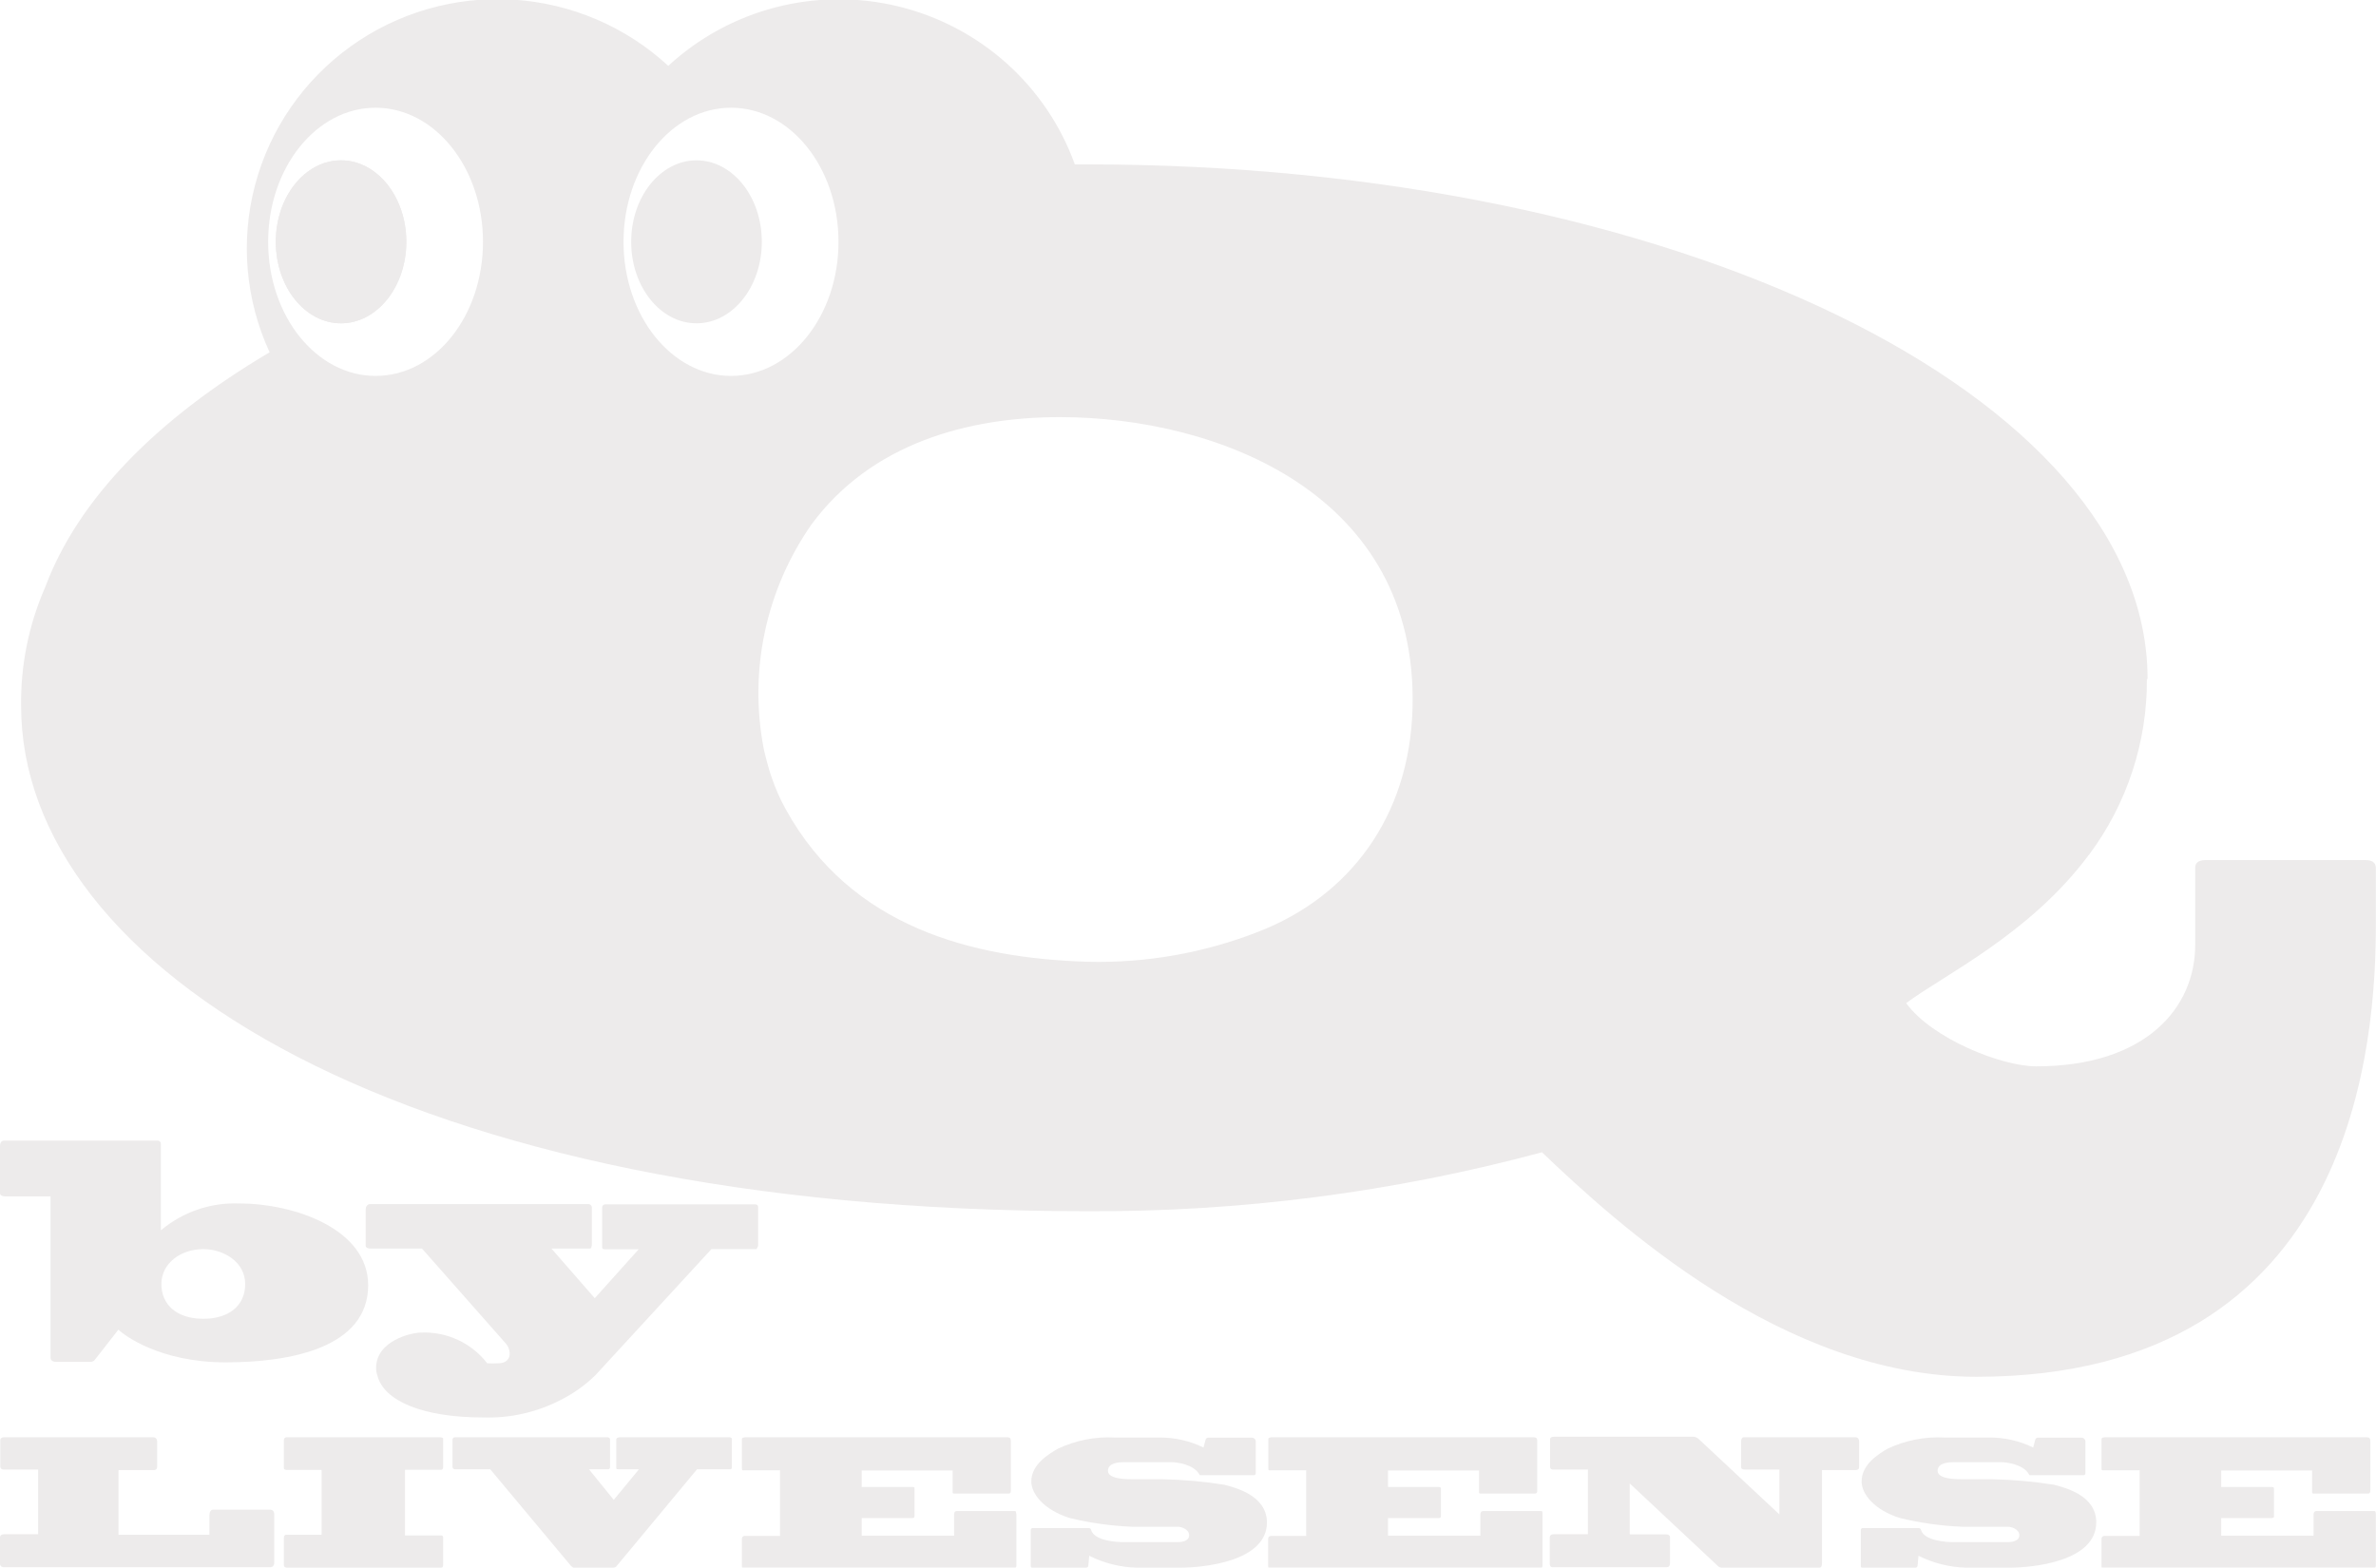
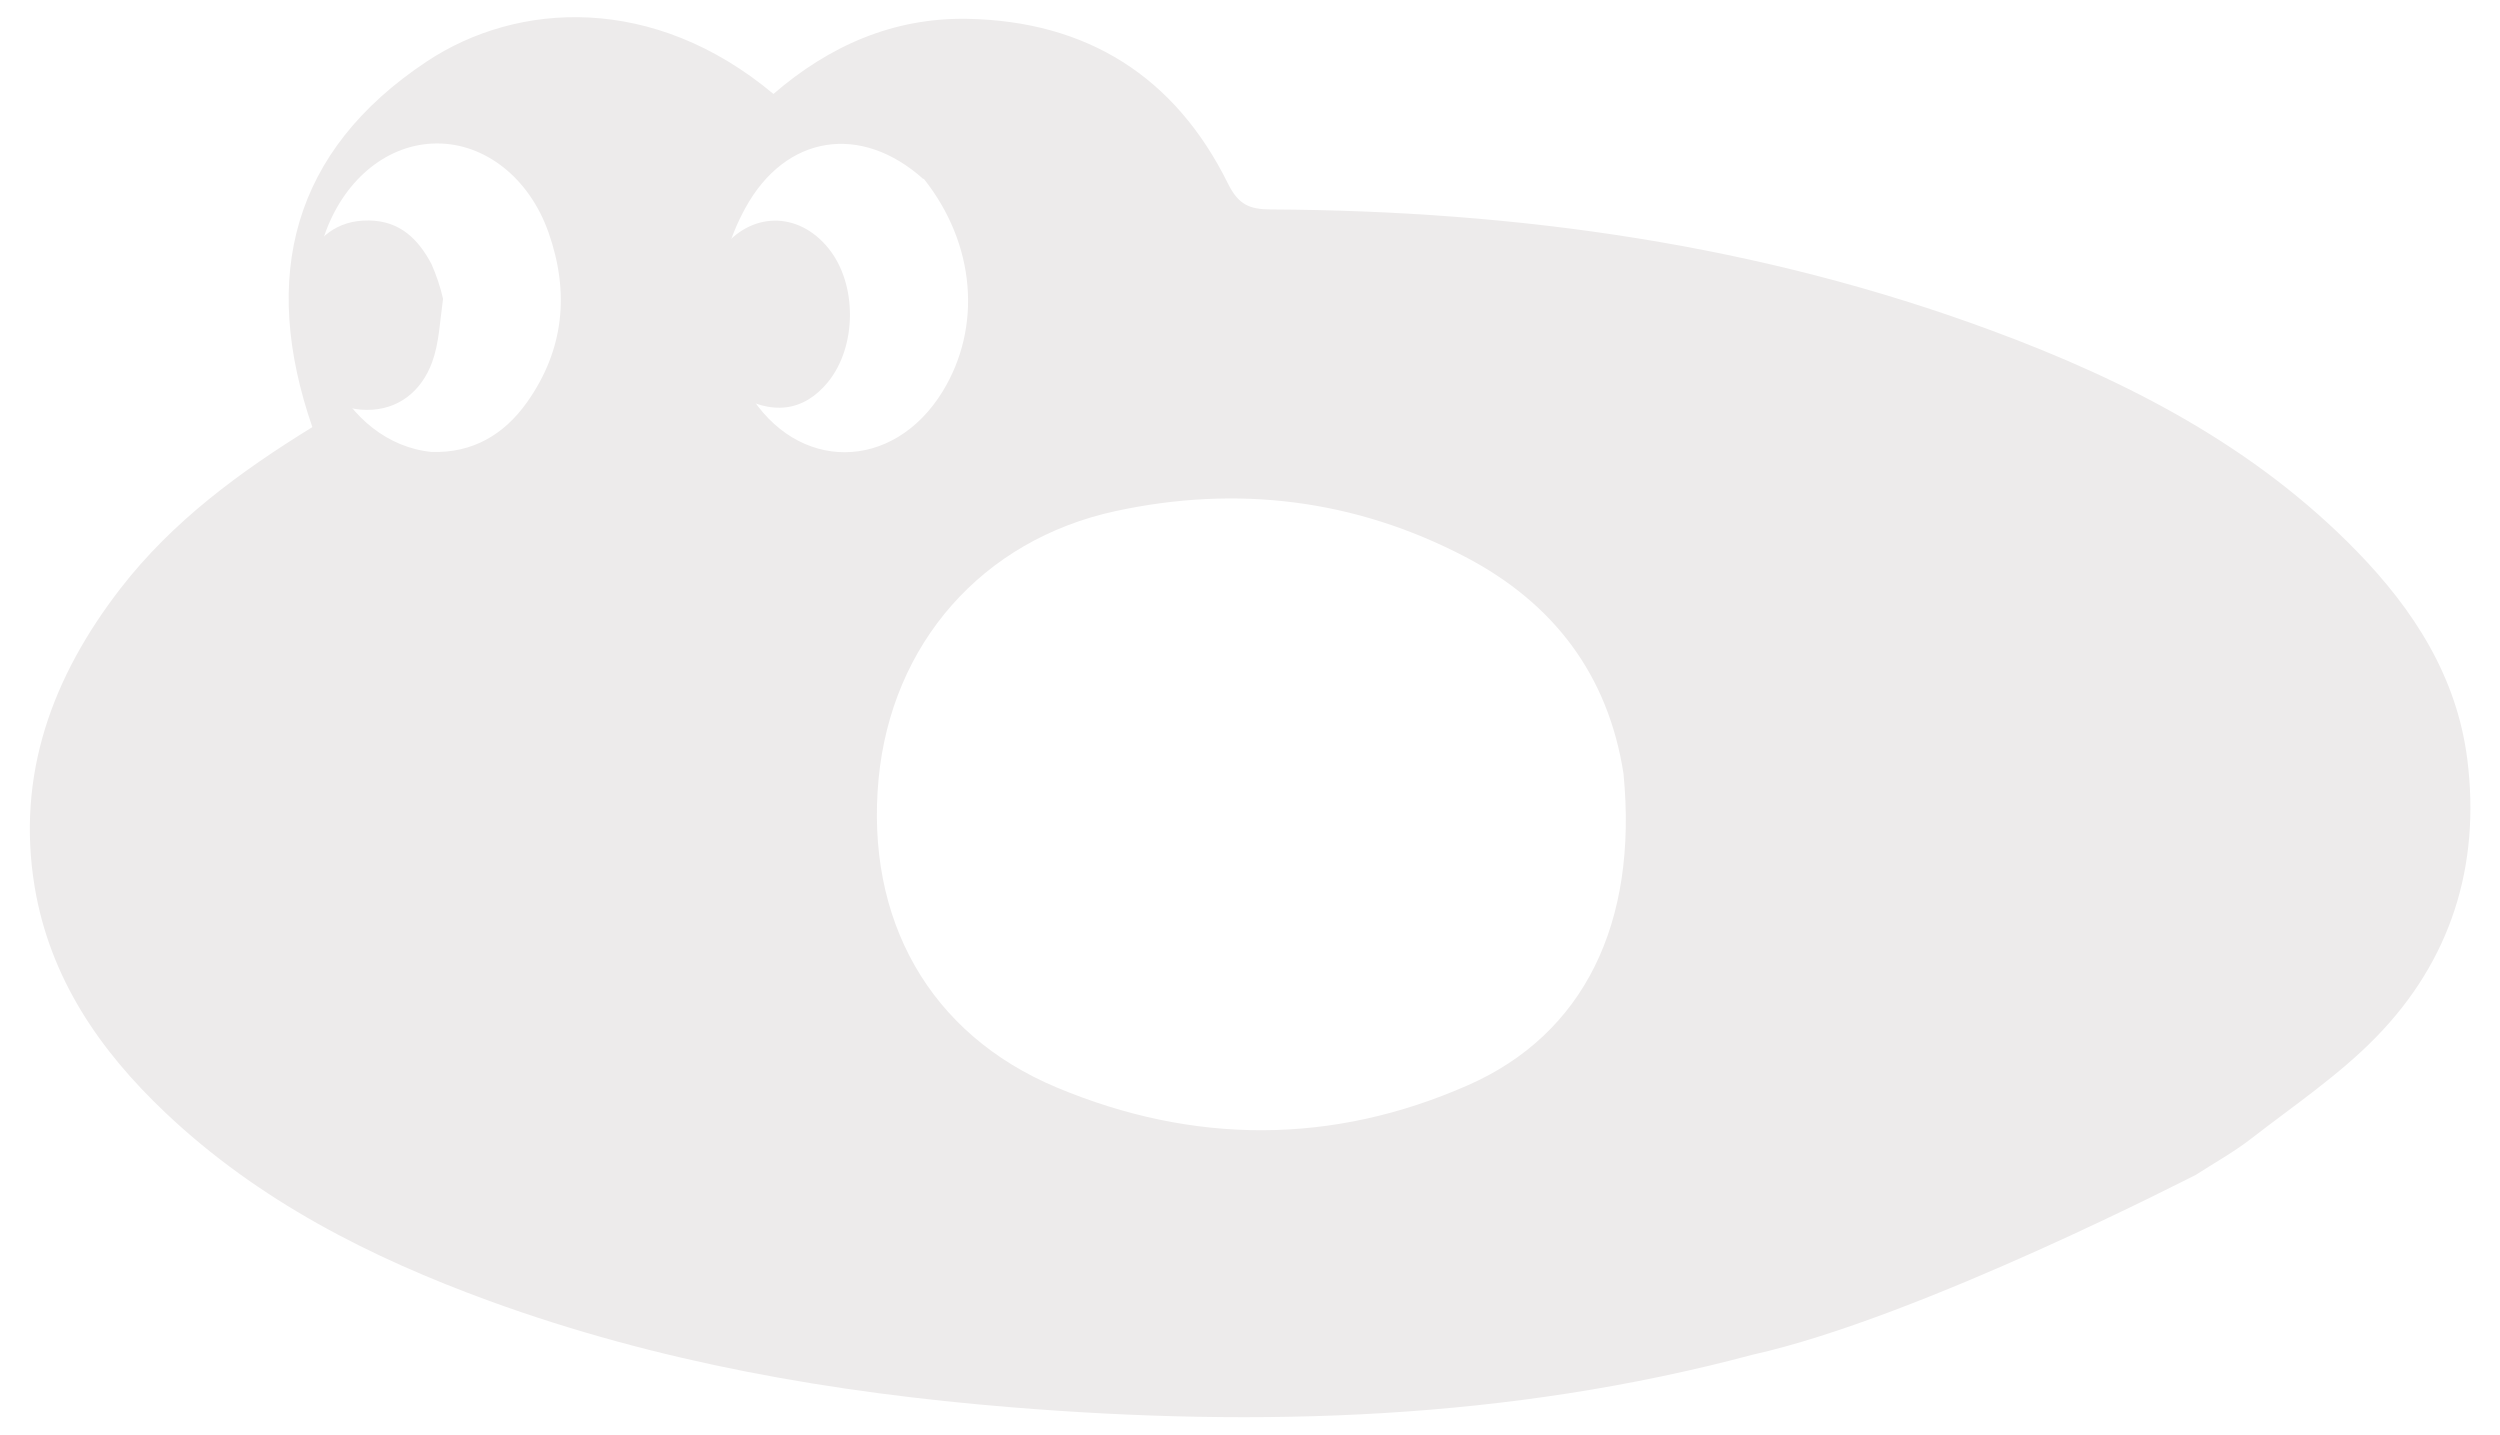
- <svg xmlns="http://www.w3.org/2000/svg" class="header-center__logo" alt="Q by Livesense" viewBox="0 0 438 289" fill="#edebeb">
-   <g clip-path="url(#clip0_191_373)">
-     <path d="M44.031 221.872C38.785 221.686 33.658 223.455 29.654 226.831V210.842C29.651 210.763 29.632 210.686 29.598 210.615C29.564 210.544 29.517 210.481 29.457 210.429C29.398 210.377 29.329 210.337 29.254 210.313C29.179 210.288 29.1 210.279 29.022 210.285H0.778C0.292 210.285 0 210.624 0 211.325V220.01C0 220.348 0.365 220.566 0.9 220.566H9.317V250.296C9.317 250.683 9.56 251.07 10.339 251.07H16.737C16.884 251.066 17.028 251.029 17.158 250.962C17.289 250.895 17.403 250.8 17.491 250.683L21.821 245.143C22.843 246.111 29.387 251.167 41.598 251.167C53.348 251.167 67.871 248.554 67.871 236.919C67.847 226.662 54.419 221.872 44.031 221.872ZM37.487 243.135C32.622 243.135 29.751 240.571 29.751 236.725C29.751 232.879 33.352 230.29 37.487 230.29C41.136 230.29 45.199 232.589 45.199 236.725C45.199 240.862 42.012 243.135 37.487 243.135Z" />
-     <path d="M139.246 222.042H111.513C111.385 222.052 111.265 222.105 111.172 222.193C111.078 222.281 111.019 222.399 111.002 222.525V229.782C111.002 230.049 111.002 230.315 111.465 230.315H117.741L109.64 239.338L101.661 230.194H108.789C108.983 230.194 109.105 229.758 109.105 229.371V222.525C109.075 222.365 108.986 222.222 108.856 222.123C108.725 222.025 108.563 221.978 108.399 221.993H68.261C67.75 221.993 67.409 222.38 67.409 223.033V229.662C67.409 229.976 67.75 230.194 68.309 230.194H77.797L93.147 247.586C93.412 247.864 93.619 248.19 93.757 248.547C93.895 248.904 93.96 249.285 93.95 249.667C93.95 250.465 93.341 251.336 91.882 251.336C91.193 251.379 90.502 251.379 89.814 251.336C88.39 249.493 86.543 248.017 84.426 247.032C82.309 246.047 79.986 245.582 77.651 245.675C75.778 245.675 69.331 247.199 69.331 252.207C69.335 252.685 69.417 253.158 69.574 253.61C70.766 258.327 78.064 261.326 89.035 261.326C93.984 261.492 98.892 260.392 103.291 258.133C105.664 256.949 107.839 255.407 109.737 253.561L131.145 230.29H139.44C139.44 230.29 139.756 229.855 139.756 229.589V222.477C139.756 222.211 139.513 222.042 139.246 222.042Z" />
-     <path d="M49.821 278.332H39.239C38.752 278.332 38.606 278.985 38.606 279.3V282.952H21.845V271.027H28.414C28.779 271.027 28.973 270.785 28.973 270.398V265.85C28.973 265.197 28.633 264.979 28.195 264.979H0.706C0.292 264.979 0.049 265.197 0.049 265.536V270.374C0.049 270.449 0.064 270.523 0.094 270.592C0.123 270.661 0.167 270.724 0.221 270.776C0.276 270.828 0.34 270.868 0.411 270.895C0.482 270.921 0.557 270.933 0.633 270.93H7.031V282.856H0.754C0.17 282.856 0 283.17 0 283.436V288.274C-0.007 288.354 0.003 288.434 0.027 288.51C0.052 288.586 0.091 288.656 0.143 288.717C0.195 288.777 0.259 288.827 0.33 288.863C0.402 288.9 0.48 288.921 0.56 288.927H49.918C50.186 288.927 50.551 288.686 50.551 288.105V279.155C50.551 278.574 50.186 278.332 49.821 278.332Z" />
-     <path d="M81.08 264.979H52.788C52.545 264.979 52.326 265.173 52.326 265.584V270.688C52.326 270.882 52.569 271.003 52.886 271.003H59.284V282.952H52.715C52.545 282.952 52.326 283.122 52.326 283.557V288.565C52.326 288.782 52.472 289.024 52.934 289.024H81.251C81.615 289.024 81.688 288.855 81.688 288.468V283.412C81.688 283.194 81.542 283.073 81.251 283.073H74.658V270.978H81.251C81.309 270.982 81.367 270.973 81.422 270.952C81.477 270.932 81.527 270.9 81.568 270.859C81.609 270.818 81.641 270.768 81.662 270.714C81.683 270.659 81.692 270.601 81.688 270.543V265.221C81.688 265.052 81.323 264.979 81.08 264.979Z" />
-     <path d="M134.502 264.979H114.286C113.824 264.979 113.605 265.173 113.605 265.366V270.688C113.605 270.882 113.848 270.882 114.043 270.882H117.789L113.143 276.518L108.569 270.882H112.048C112.1 270.889 112.153 270.884 112.203 270.869C112.253 270.854 112.299 270.828 112.338 270.794C112.378 270.76 112.409 270.717 112.43 270.67C112.451 270.622 112.462 270.571 112.462 270.519V265.439C112.462 265.052 112.194 264.979 111.878 264.979H83.829C83.772 264.982 83.716 264.997 83.664 265.021C83.612 265.046 83.565 265.081 83.527 265.124C83.488 265.166 83.459 265.216 83.44 265.27C83.421 265.324 83.412 265.382 83.416 265.439V270.398C83.412 270.464 83.423 270.531 83.447 270.593C83.472 270.655 83.51 270.711 83.558 270.757C83.607 270.804 83.665 270.838 83.729 270.86C83.792 270.881 83.86 270.889 83.927 270.882H90.373L105.334 288.782C105.456 288.782 105.577 289.024 105.748 289.024H113.046C113.239 289.014 113.426 288.947 113.581 288.831L128.493 270.882H134.599C134.842 270.882 134.915 270.712 134.915 270.519V265.342C135.037 265.173 134.721 264.979 134.502 264.979Z" />
-     <path d="M187.047 278.574H176.416C175.954 278.574 175.881 278.937 175.881 279.227V283.122H158.852V279.88H167.902C168.242 279.88 168.583 279.88 168.583 279.566V274.462C168.583 274.22 168.583 274.147 168.193 274.147H158.852V271.099H175.613V275.139C175.613 275.357 175.783 275.357 175.978 275.357H185.976C186.268 275.357 186.341 275.139 186.341 274.825V265.681C186.341 265.197 186.195 264.979 185.684 264.979H137.493C137.055 264.979 136.764 265.1 136.764 265.269V270.736C136.764 271.124 136.934 271.075 137.177 271.075H143.794V283.17H137.201C137.07 283.188 136.951 283.256 136.869 283.36C136.788 283.464 136.75 283.595 136.764 283.727V288.782C136.764 289.169 137.128 289.145 137.493 289.145H186.682C187.241 289.145 187.363 288.903 187.363 288.686V279.227C187.265 278.574 187.266 278.574 187.047 278.574Z" />
-     <path d="M225.726 273.736C221.991 273.143 218.22 272.803 214.438 272.72H208.892C207.724 272.72 204.246 272.72 204.246 271.172C204.246 269.624 206.386 269.575 207.116 269.575H216.02C216.944 269.575 220.106 269.987 221.08 271.825C221.08 271.97 221.274 271.97 221.396 271.97H231.126C231.175 271.974 231.224 271.967 231.27 271.95C231.316 271.933 231.358 271.906 231.393 271.872C231.427 271.837 231.454 271.796 231.471 271.75C231.488 271.705 231.495 271.656 231.491 271.607V265.729C231.479 265.541 231.393 265.365 231.252 265.238C231.112 265.112 230.927 265.045 230.737 265.052H222.782C222.665 265.041 222.547 265.072 222.45 265.138C222.352 265.204 222.281 265.302 222.247 265.415L221.858 266.866C219.27 265.609 216.419 264.979 213.538 265.028H205.559C201.912 264.825 198.273 265.541 194.977 267.108C193.372 268.051 190.112 269.938 190.112 273.131C190.112 275.405 192.423 278.356 197.167 279.856C200.97 280.781 204.858 281.324 208.77 281.477H217.187C217.601 281.477 219.206 281.84 219.206 283.049C219.206 284.259 217.479 284.307 217.163 284.307H206.727C206.411 284.307 201.716 284.186 201.132 282.057C201.114 281.957 201.059 281.867 200.978 281.804C200.898 281.742 200.796 281.711 200.694 281.719H190.355C190.308 281.719 190.262 281.728 190.219 281.747C190.176 281.765 190.137 281.792 190.105 281.826C190.073 281.86 190.049 281.901 190.033 281.945C190.017 281.988 190.011 282.035 190.015 282.082V288.637C190.015 288.879 190.015 289.024 190.306 289.024H200.183C200.285 289.032 200.387 289.001 200.468 288.939C200.548 288.876 200.603 288.786 200.621 288.686L200.791 286.823C203.527 288.195 206.534 288.947 209.597 289.024H217.455C221.615 289.024 233.559 287.984 233.559 280.654C233.486 275.526 227.404 274.22 225.726 273.736Z" />
-     <path d="M284.061 278.574H273.455C272.993 278.574 272.895 278.937 272.895 279.227V283.122H255.867V279.88H264.916C265.281 279.88 265.622 279.88 265.622 279.566V274.462C265.622 274.22 265.5 274.147 265.208 274.147H255.867V271.099H272.652V275.139C272.652 275.357 272.822 275.357 273.017 275.357H282.991C283.283 275.357 283.38 275.139 283.38 274.825V265.681C283.38 265.197 283.234 264.979 282.699 264.979H234.532C234.094 264.979 233.803 265.1 233.803 265.269V270.736C233.803 271.124 233.973 271.075 234.216 271.075H240.784V283.17H234.216C234.085 283.188 233.966 283.256 233.884 283.36C233.802 283.464 233.764 283.595 233.778 283.727V288.782C233.778 289.169 234.119 289.145 234.508 289.145H283.696C284.232 289.145 284.353 288.903 284.353 288.686V279.227C284.377 278.574 284.256 278.574 284.061 278.574Z" />
-     <path d="M342.08 264.979H321.379C321.184 264.979 320.965 265.294 320.965 265.681V270.519C320.965 270.785 321.208 270.93 321.646 270.93H328.02V279.203L313.108 265.269C312.855 265.052 312.54 264.916 312.207 264.882H286.446C286.032 264.882 285.74 265.052 285.74 265.366V270.374C285.74 270.833 286.032 270.93 286.227 270.93H292.722V282.856H286.421C285.837 282.856 285.691 283.17 285.691 283.436V288.274C285.691 288.686 285.837 288.927 286.129 288.927H307.269C307.634 288.927 307.853 288.686 307.853 288.202V283.364C307.853 283.049 307.488 282.88 307.147 282.88H300.433V273.494L316.756 288.782C316.964 288.944 317.222 289.03 317.486 289.024H335.366C335.731 289.024 335.877 288.686 335.877 288.153V271.027H342.056C342.445 271.027 342.713 270.882 342.713 270.47V265.777C342.713 265.463 342.616 264.979 342.08 264.979Z" />
-     <path d="M378.668 273.736C374.933 273.143 371.162 272.803 367.38 272.72H361.834C360.69 272.72 357.187 272.72 357.187 271.172C357.187 269.624 359.352 269.575 360.082 269.575H368.986C369.91 269.575 373.073 269.987 374.021 271.825C374.021 271.97 374.216 271.97 374.338 271.97H384.068C384.117 271.974 384.166 271.967 384.212 271.95C384.258 271.933 384.3 271.906 384.334 271.872C384.369 271.837 384.396 271.796 384.413 271.75C384.43 271.705 384.437 271.656 384.433 271.607V265.729C384.421 265.541 384.335 265.365 384.194 265.238C384.053 265.112 383.869 265.045 383.679 265.052H375.749C375.627 265.035 375.504 265.063 375.401 265.13C375.298 265.196 375.223 265.297 375.189 265.415L374.8 266.866C372.213 265.605 369.361 264.975 366.48 265.028H358.501C354.854 264.825 351.214 265.541 347.919 267.108C346.338 268.051 343.175 269.938 343.175 273.131C343.175 275.405 345.462 278.356 350.206 279.856C354.009 280.781 357.897 281.324 361.809 281.477H370.226C370.64 281.477 372.245 281.84 372.245 283.049C372.245 284.259 370.518 284.307 370.202 284.307H359.717C359.401 284.307 354.706 284.186 354.122 282.057C354.104 281.957 354.05 281.867 353.969 281.804C353.888 281.742 353.787 281.711 353.684 281.719H343.346C343.301 281.722 343.257 281.734 343.217 281.754C343.177 281.774 343.141 281.801 343.112 281.835C343.082 281.869 343.06 281.908 343.046 281.95C343.032 281.992 343.026 282.037 343.029 282.082V288.637C343.029 288.879 343.029 289.024 343.321 289.024H353.052C353.154 289.032 353.255 289.001 353.336 288.939C353.417 288.876 353.472 288.786 353.49 288.686L353.66 286.823C356.397 288.192 359.404 288.944 362.466 289.024H370.348C374.484 289.024 386.428 287.984 386.428 280.654C386.428 275.526 380.346 274.22 378.668 273.736Z" />
-     <path d="M437.659 278.574H427.053C426.59 278.574 426.493 278.937 426.493 279.227V283.122H409.464V279.88H418.49C418.855 279.88 419.195 279.88 419.195 279.566V274.462C419.195 274.22 419.074 274.147 418.782 274.147H409.464V271.099H426.226V275.139C426.226 275.357 426.396 275.357 426.59 275.357H436.564C436.856 275.357 436.954 275.139 436.954 274.825V265.681C436.954 265.197 436.808 264.979 436.272 264.979H388.13C387.692 264.979 387.4 265.1 387.4 265.269V270.736C387.4 271.124 387.571 271.075 387.814 271.075H394.431V283.17H387.838C387.707 283.188 387.588 283.256 387.506 283.36C387.424 283.464 387.386 283.595 387.4 283.727V288.782C387.4 289.169 387.741 289.145 388.13 289.145H437.318C437.878 289.145 437.975 288.903 437.975 288.686V279.227C437.975 278.574 437.829 278.574 437.659 278.574Z" />
-     <path d="M436.103 158.567H406.546C405.11 158.567 404.673 159.244 404.673 159.945V174.193C404.673 185.853 395.501 196.594 375.335 196.594C368.985 196.594 356.092 191.465 351.397 184.934C358.111 179.878 374.143 172.282 384.992 157.696L385.163 157.502C392.109 148.148 395.829 136.812 395.769 125.184H395.891C395.891 72.788 308.437 30.31 200.573 30.31C199.745 30.31 198.967 30.31 198.14 30.31C195.559 23.155 191.233 16.749 185.551 11.664C179.869 6.58 173.007 2.976 165.58 1.176C158.153 -0.624 150.393 -0.565 142.995 1.349C135.597 3.263 128.792 6.972 123.19 12.143C115.357 4.902 105.24 0.586 94.565 -0.069C83.89 -0.724 73.316 2.322 64.647 8.552C55.978 14.781 49.75 23.807 47.024 34.091C44.298 44.376 45.244 55.282 49.699 64.951C28.997 77.191 14.401 91.971 8.344 108.227C5.311 115.135 3.793 122.606 3.892 130.143C3.892 178.524 74.439 223.3 200.281 223.3C228.637 223.455 256.884 219.801 284.256 212.438C297.806 225.356 328.676 253.827 364.315 253.827C434.692 253.827 437.976 191.296 437.976 170.25V160.042C437.976 159.244 437.538 158.567 436.103 158.567ZM69.233 69.305C58.311 69.305 49.432 58.25 49.432 44.583C49.432 30.915 58.311 19.86 69.233 19.86C80.156 19.86 89.035 30.915 89.035 44.583C89.035 58.25 80.229 69.305 69.233 69.305ZM114.943 44.583C114.943 30.915 123.822 19.86 134.769 19.86C145.716 19.86 154.571 30.915 154.571 44.583C154.571 58.25 145.692 69.305 134.769 69.305C123.847 69.305 114.943 58.25 114.943 44.583ZM231.978 171.774C221.972 175.694 211.276 177.578 200.524 177.314C179.19 176.661 156.906 170.952 144.889 149.278C143.823 147.363 142.935 145.355 142.237 143.278C141.629 141.634 140.875 138.44 140.875 138.44C140.823 138.25 140.782 138.056 140.754 137.86C139.411 130.767 139.498 123.479 141.01 116.42C142.522 109.361 145.428 102.67 149.56 96.737C160.628 81.666 178.606 76.901 195.367 76.901C224.559 76.901 261.438 91.1 260.392 130.554C259.856 150.681 248.666 165.292 231.978 171.774Z" />
-     <path d="M62.86 59.605C56.219 59.605 50.843 52.88 50.843 44.583C50.843 36.285 56.219 29.56 62.86 29.56C69.501 29.56 74.902 36.285 74.902 44.583C74.902 52.88 69.501 59.605 62.86 59.605Z" />
-     <path d="M62.86 29.56C56.219 29.56 50.843 36.285 50.843 44.583C50.843 52.88 56.219 59.605 62.86 59.605C69.501 59.605 74.902 52.88 74.902 44.583C74.902 36.285 69.501 29.56 62.86 29.56Z" />
-     <path d="M128.396 59.605C135.047 59.605 140.438 52.879 140.438 44.583C140.438 36.286 135.047 29.56 128.396 29.56C121.746 29.56 116.354 36.286 116.354 44.583C116.354 52.879 121.746 59.605 128.396 59.605Z" />
-   </g>
+ <svg xmlns="http://www.w3.org/2000/svg" id="Layer_1" data-name="Layer 1" viewBox="0 0 432.68 248.25">
  <defs>
-     <clipPath id="clip0_191_373">
-       <rect width="100%" height="100%" />
-     </clipPath>
+     <style>.cls-1{fill:#edebeb;}</style>
  </defs>
+   <path class="cls-1" d="M303.3,234.47c-42.21,11.27-85.12,12.61-128.39,9.08-30.81-2.52-61-7.75-90.18-18.38-20.62-7.53-40-17.33-56.12-32.61C17.24,181.79,8.65,169.31,6,153.51,2.78,134,9.1,117.06,20.85,101.85c9-11.63,20.66-20.19,33.21-27.93-9-26-3.52-47.8,19.8-63.28,15.76-10.45,39.29-11.7,60,5.62,9.6-8.29,20.7-13.23,33.58-13,20.69.39,35.93,10,45.07,28.48,1.83,3.71,3.75,4.49,7.44,4.51,42.75.22,84.6,6.06,124.87,21,23.43,8.68,45.4,20,63.09,38.17,9.83,10.12,17.31,21.68,19.11,36,2.32,18.41-2.84,34.82-15.79,48.08-6.45,6.61-14.29,11.88-21.63,17.58-3,2.33-6.36,4.18-9.59,6.27C380,203.3,332.41,228,303.3,234.47ZM281,134c-2.65-17.25-12.18-29.66-27.38-37.61-19.14-10-39.52-12.48-60.56-7.93-23.12,5-38.78,23-41,46.34-2.29,24.25,8.71,44.15,30.8,53.4,23.62,9.9,47.7,10,71.25-.4,20-8.81,29.38-28,26.88-53.8m-121.17-103C149,21.29,135.94,23.32,129,36c-5.81,10.59-5.71,21.47.5,31.84,8.39,14,25.1,13.83,33.63-.07,6.84-11.14,5.73-25.55-3.28-36.87M74.68,78.22c7.11.23,12.55-3,16.52-8.58,6.44-9.09,7.4-19,3.73-29.42-3.36-9.5-11.06-15.46-19.41-15.39-8.2.06-15.61,5.87-19.1,15.14C49.82,57.51,59.51,76.69,74.68,78.22Z" />
+   <path class="cls-1" d="M127.08,68.06c-7-7.49-7.77-17.51-2.3-24.76,5.05-6.7,13.36-6.83,18.62-.3,5,6.19,4.92,17-.13,23.16C139.08,71.24,133.58,72,127.08,68.06Z" />
+   <path class="cls-1" d="M76.68,51.71c-.56,4-.68,7.68-1.9,11-1.84,5-5.84,8.27-11.33,8.23-5.28,0-9-3.31-11.1-8a19.34,19.34,0,0,1,.23-17.26c2.3-4.58,5.72-7.6,11.27-7.52,5.37.07,8.52,3.21,10.81,7.51A33.36,33.36,0,0,1,76.68,51.71Z" />
</svg>
